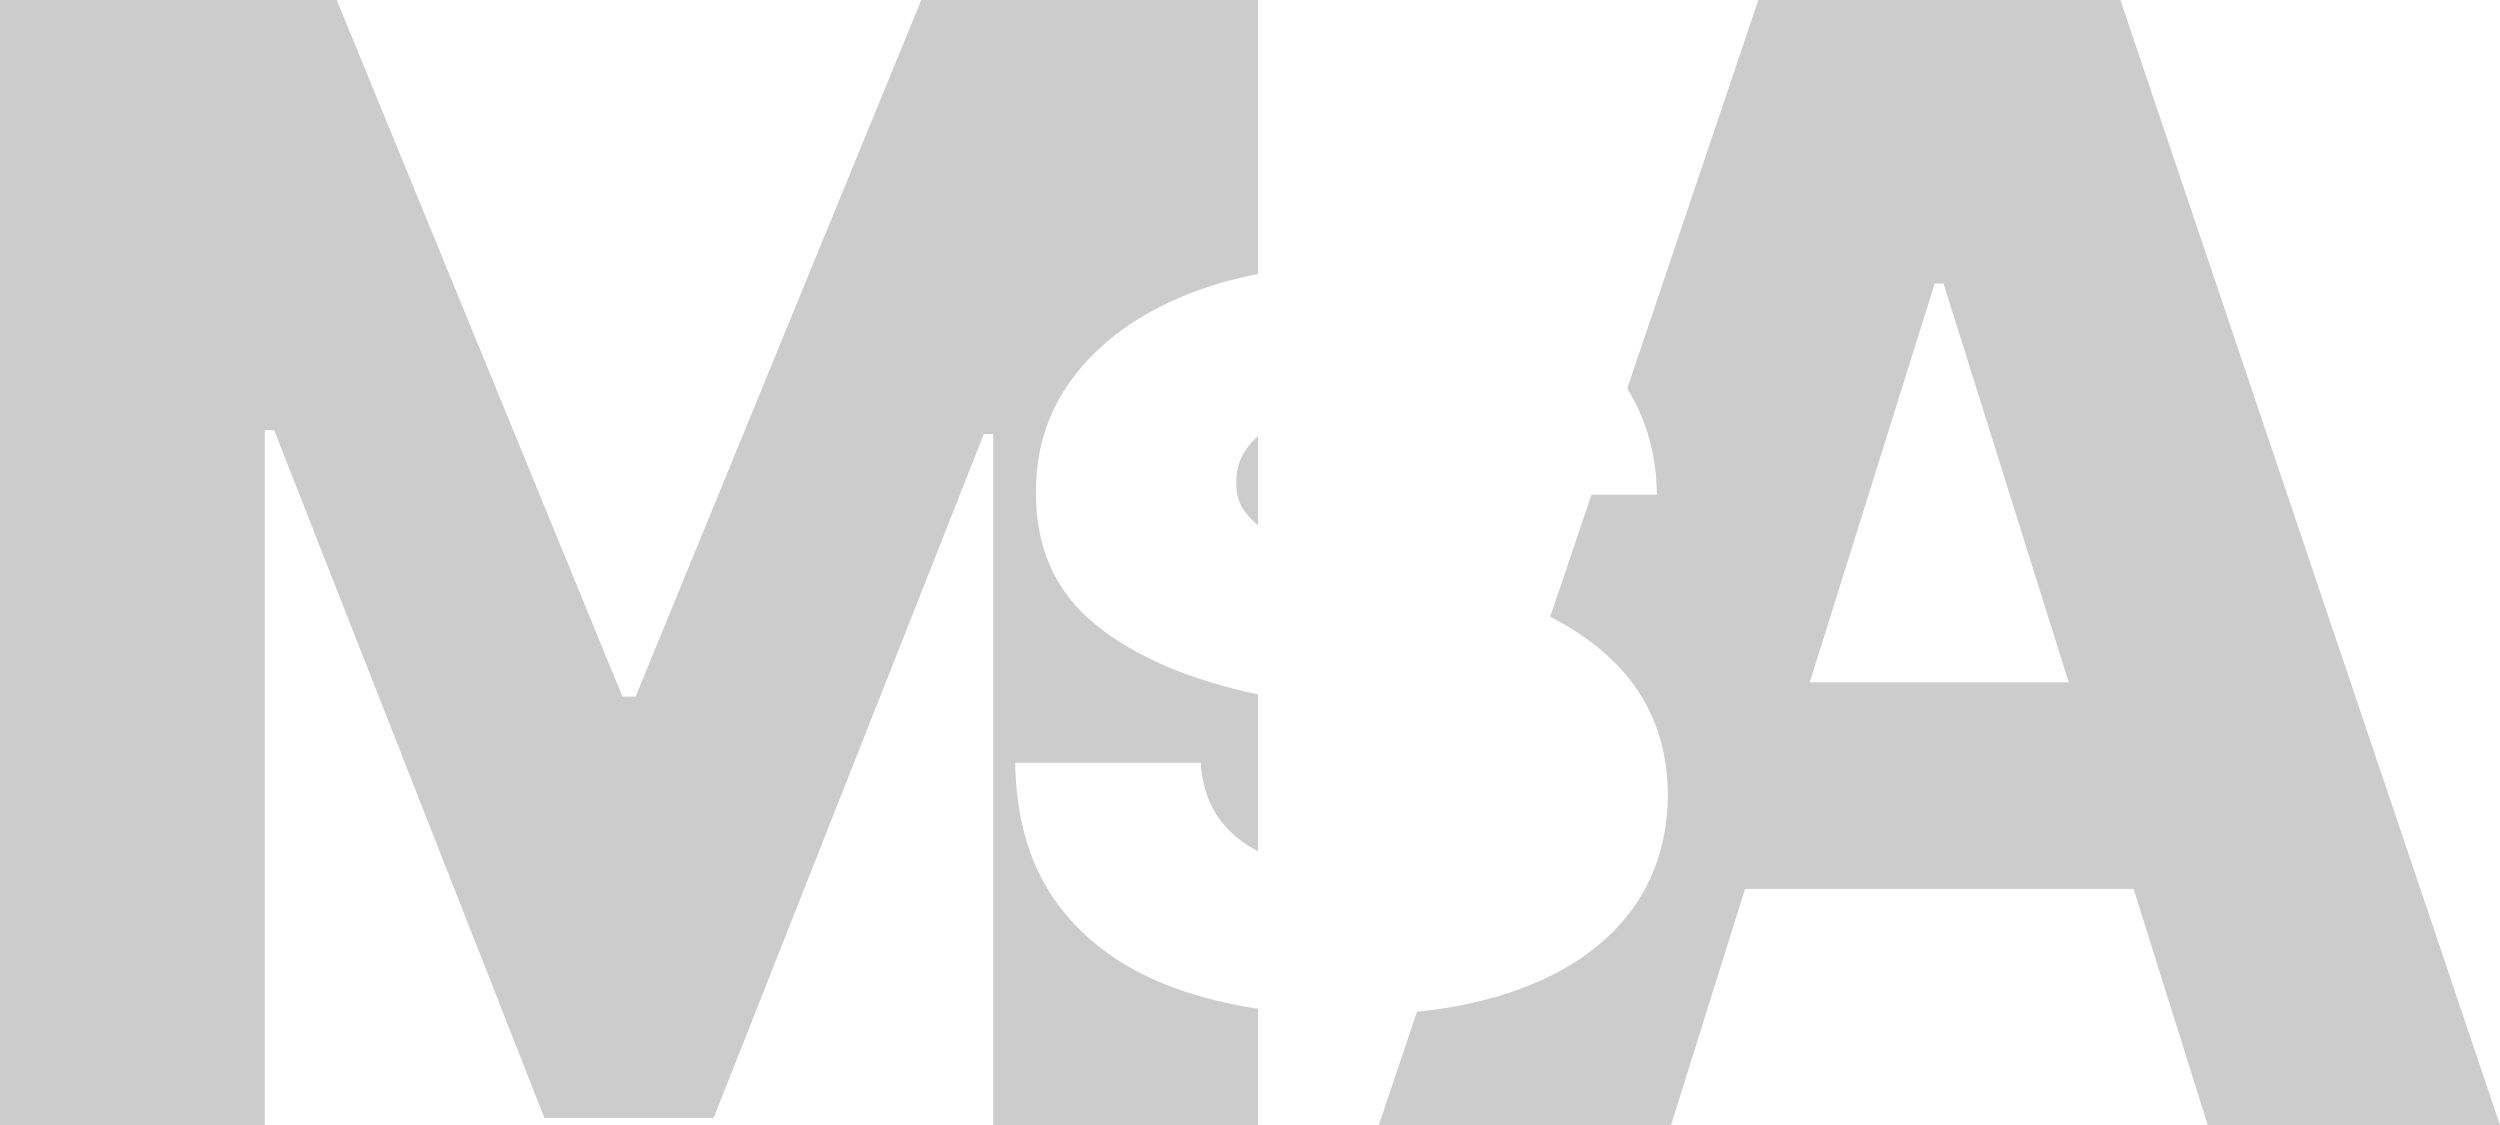
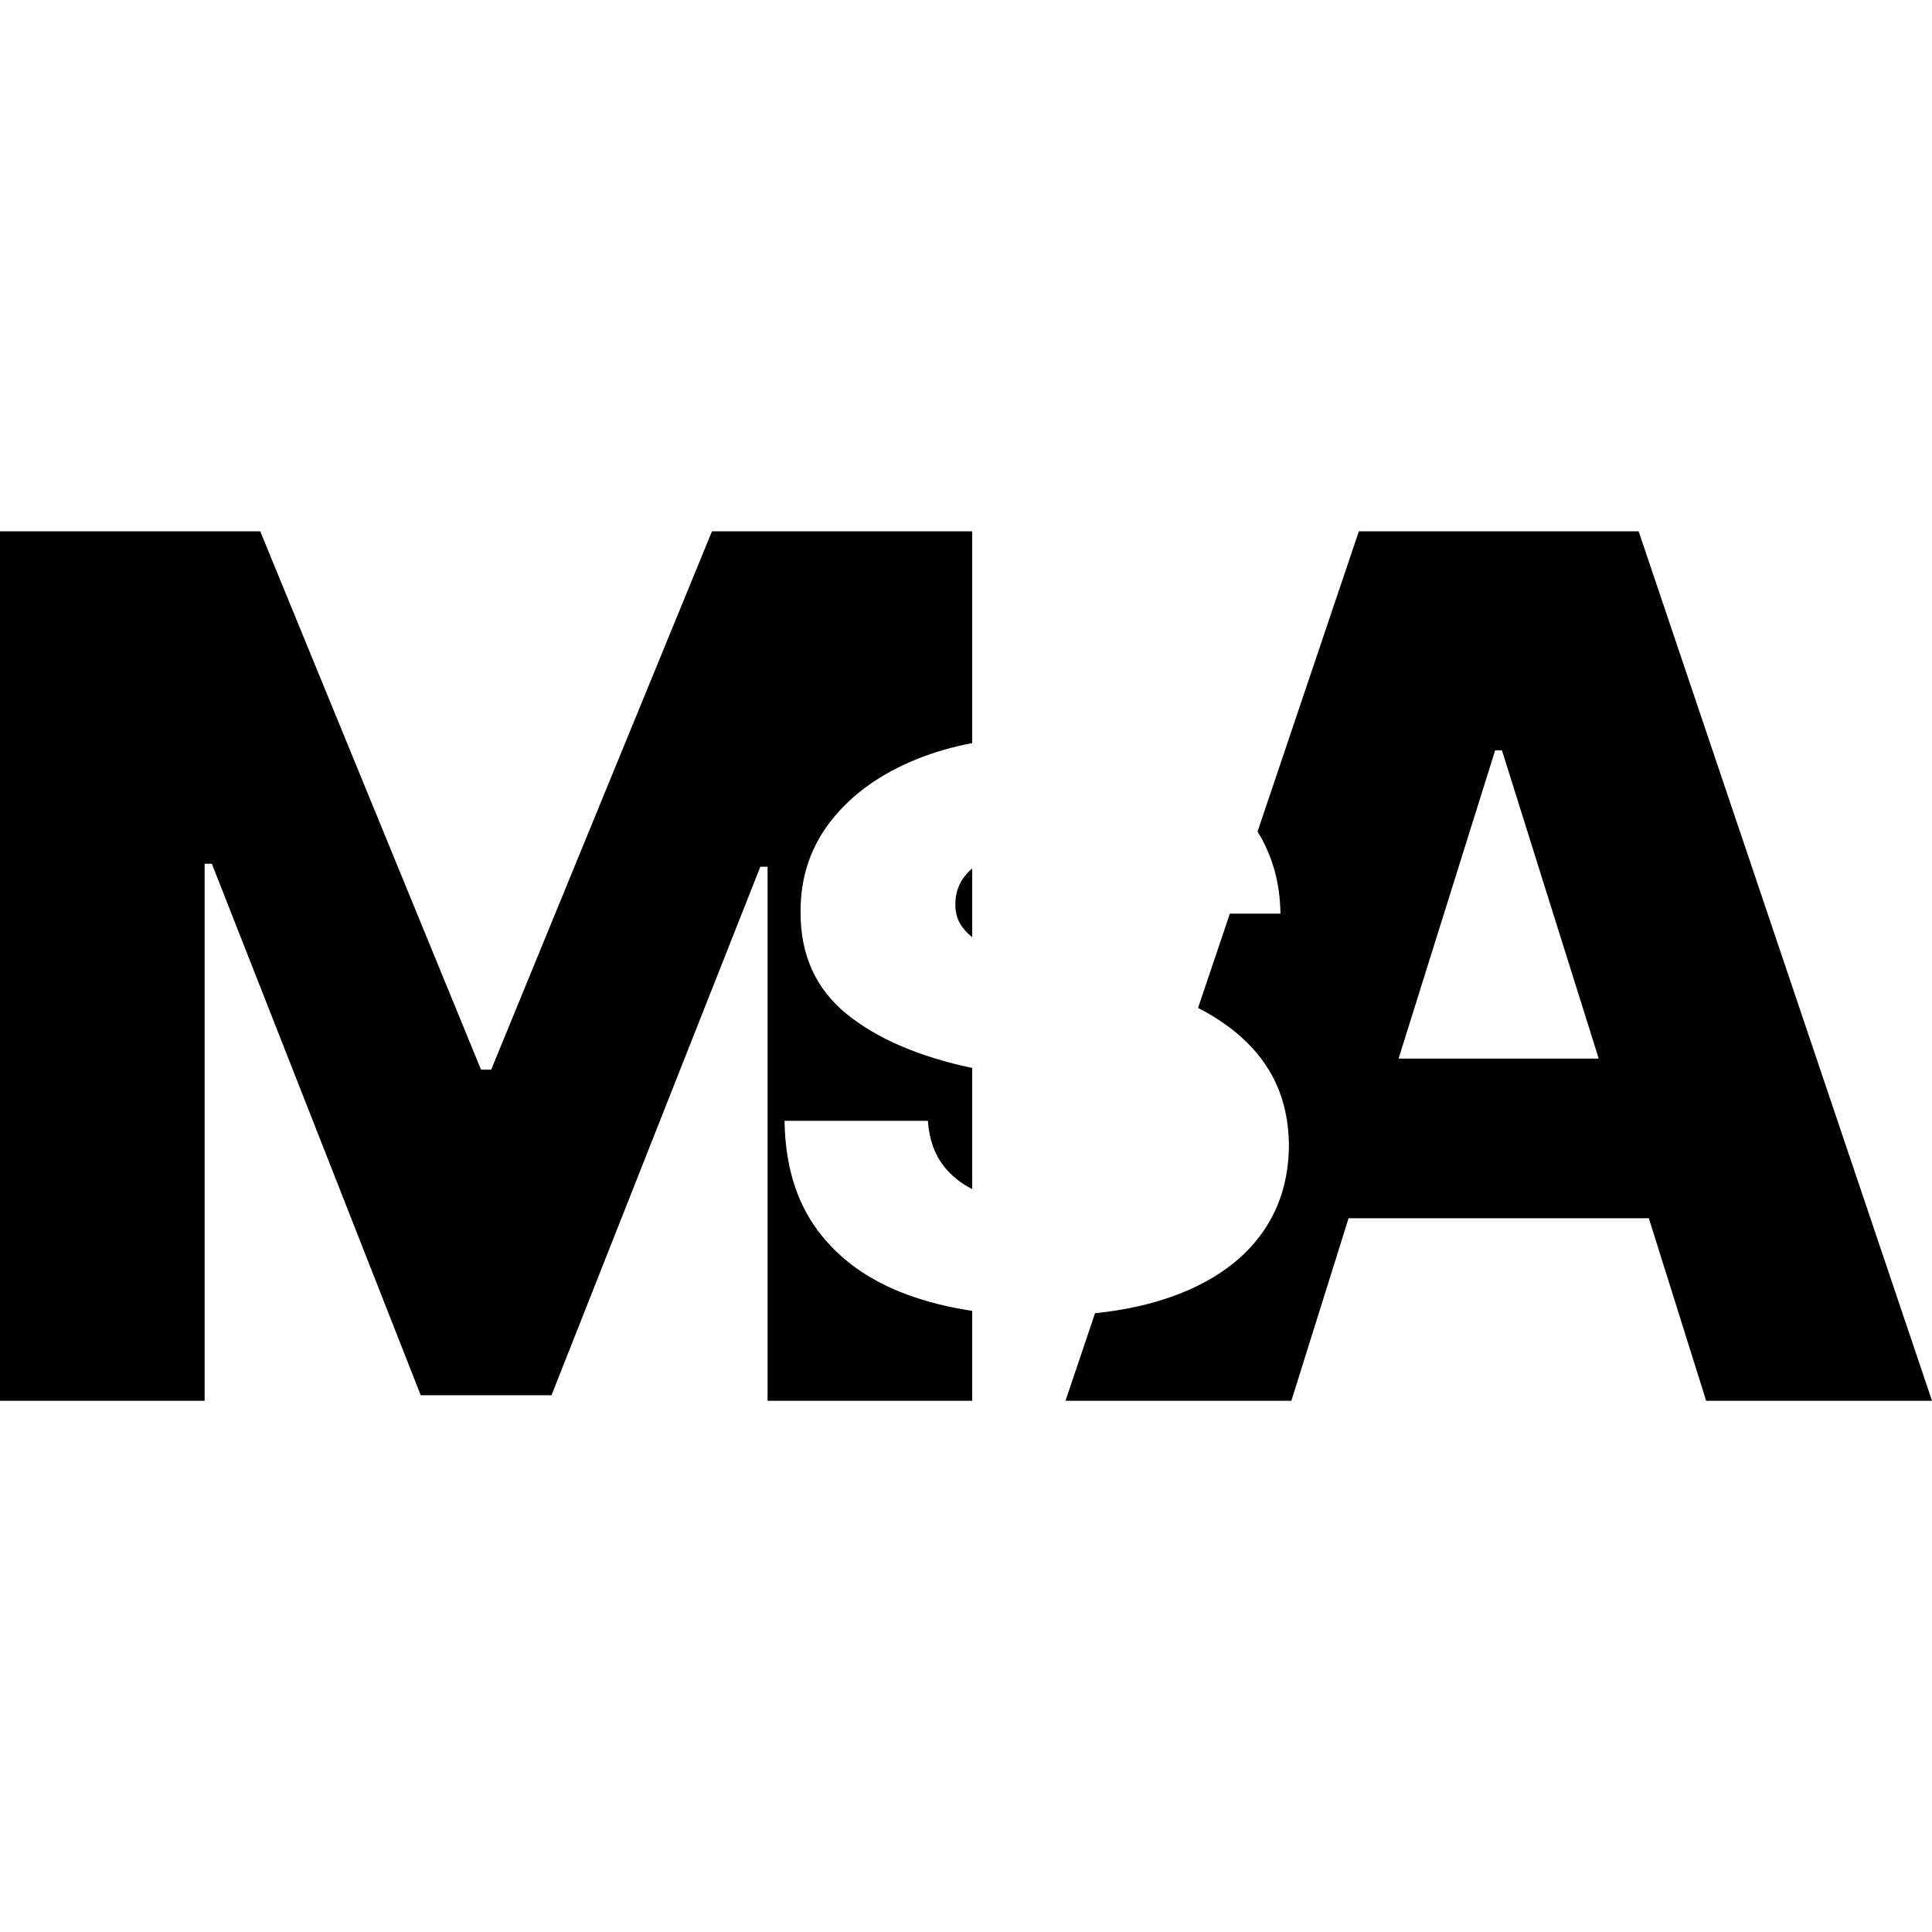
- <svg xmlns="http://www.w3.org/2000/svg" width="120" height="54" viewBox="0 0 120 54" fill="none">
-   <path d="M29.877 33.437H30.51L44.222 0H60.386V13.155C59.186 13.382 58.055 13.707 56.994 14.132C54.715 15.044 52.931 16.316 51.642 17.947C50.352 19.578 49.713 21.478 49.726 23.645C49.713 26.303 50.665 28.415 52.581 29.977C54.484 31.519 57.086 32.636 60.386 33.333V40.856C59.669 40.493 59.083 40.021 58.628 39.44C58.04 38.687 57.708 37.745 57.633 36.616H48.73C48.768 39.354 49.45 41.618 50.777 43.409C52.105 45.2 53.964 46.536 56.355 47.414C57.589 47.867 58.933 48.202 60.386 48.421V54.005H47.676V20.832H47.227L34.254 53.662H26.132L13.158 20.648H12.71V54.005H0V0H16.164L29.877 33.437ZM120 54.005H105.972L102.412 42.666H83.762L80.209 54.005H66.181L68.014 48.568C69.863 48.375 71.517 48.008 72.977 47.465C75.255 46.621 77.002 45.406 78.217 43.82C79.431 42.235 80.045 40.335 80.058 38.122C80.045 36.719 79.782 35.453 79.269 34.323C78.755 33.194 77.998 32.196 76.996 31.329C76.265 30.688 75.404 30.113 74.413 29.604L76.389 23.748H79.531C79.509 21.849 79.035 20.149 78.109 18.648L84.401 0H101.779L120 54.005ZM86.868 32.751H99.299L93.288 13.606H92.866L86.868 32.751ZM60.386 25.21C60.097 24.978 59.861 24.726 59.68 24.45C59.429 24.051 59.317 23.589 59.342 23.064C59.354 22.426 59.561 21.861 59.962 21.37C60.084 21.217 60.226 21.075 60.386 20.942V25.21Z" fill="#CCCCCC" />
+ <svg xmlns="http://www.w3.org/2000/svg" width="24" height="24" viewBox="0 0 120 54" fill="none">
+   <path d="M29.877 33.437H30.51L44.222 0H60.386V13.155C59.186 13.382 58.055 13.707 56.994 14.132C54.715 15.044 52.931 16.316 51.642 17.947C50.352 19.578 49.713 21.478 49.726 23.645C49.713 26.303 50.665 28.415 52.581 29.977C54.484 31.519 57.086 32.636 60.386 33.333V40.856C59.669 40.493 59.083 40.021 58.628 39.44C58.04 38.687 57.708 37.745 57.633 36.616H48.73C48.768 39.354 49.45 41.618 50.777 43.409C52.105 45.2 53.964 46.536 56.355 47.414C57.589 47.867 58.933 48.202 60.386 48.421V54.005H47.676V20.832H47.227L34.254 53.662H26.132L13.158 20.648H12.71V54.005H0V0H16.164L29.877 33.437ZM120 54.005H105.972L102.412 42.666H83.762L80.209 54.005H66.181L68.014 48.568C69.863 48.375 71.517 48.008 72.977 47.465C75.255 46.621 77.002 45.406 78.217 43.82C79.431 42.235 80.045 40.335 80.058 38.122C80.045 36.719 79.782 35.453 79.269 34.323C78.755 33.194 77.998 32.196 76.996 31.329C76.265 30.688 75.404 30.113 74.413 29.604L76.389 23.748H79.531C79.509 21.849 79.035 20.149 78.109 18.648L84.401 0H101.779L120 54.005ZM86.868 32.751H99.299L93.288 13.606H92.866L86.868 32.751ZM60.386 25.21C60.097 24.978 59.861 24.726 59.68 24.45C59.429 24.051 59.317 23.589 59.342 23.064C59.354 22.426 59.561 21.861 59.962 21.37C60.084 21.217 60.226 21.075 60.386 20.942V25.21Z" fill="currentColor" />
</svg>
